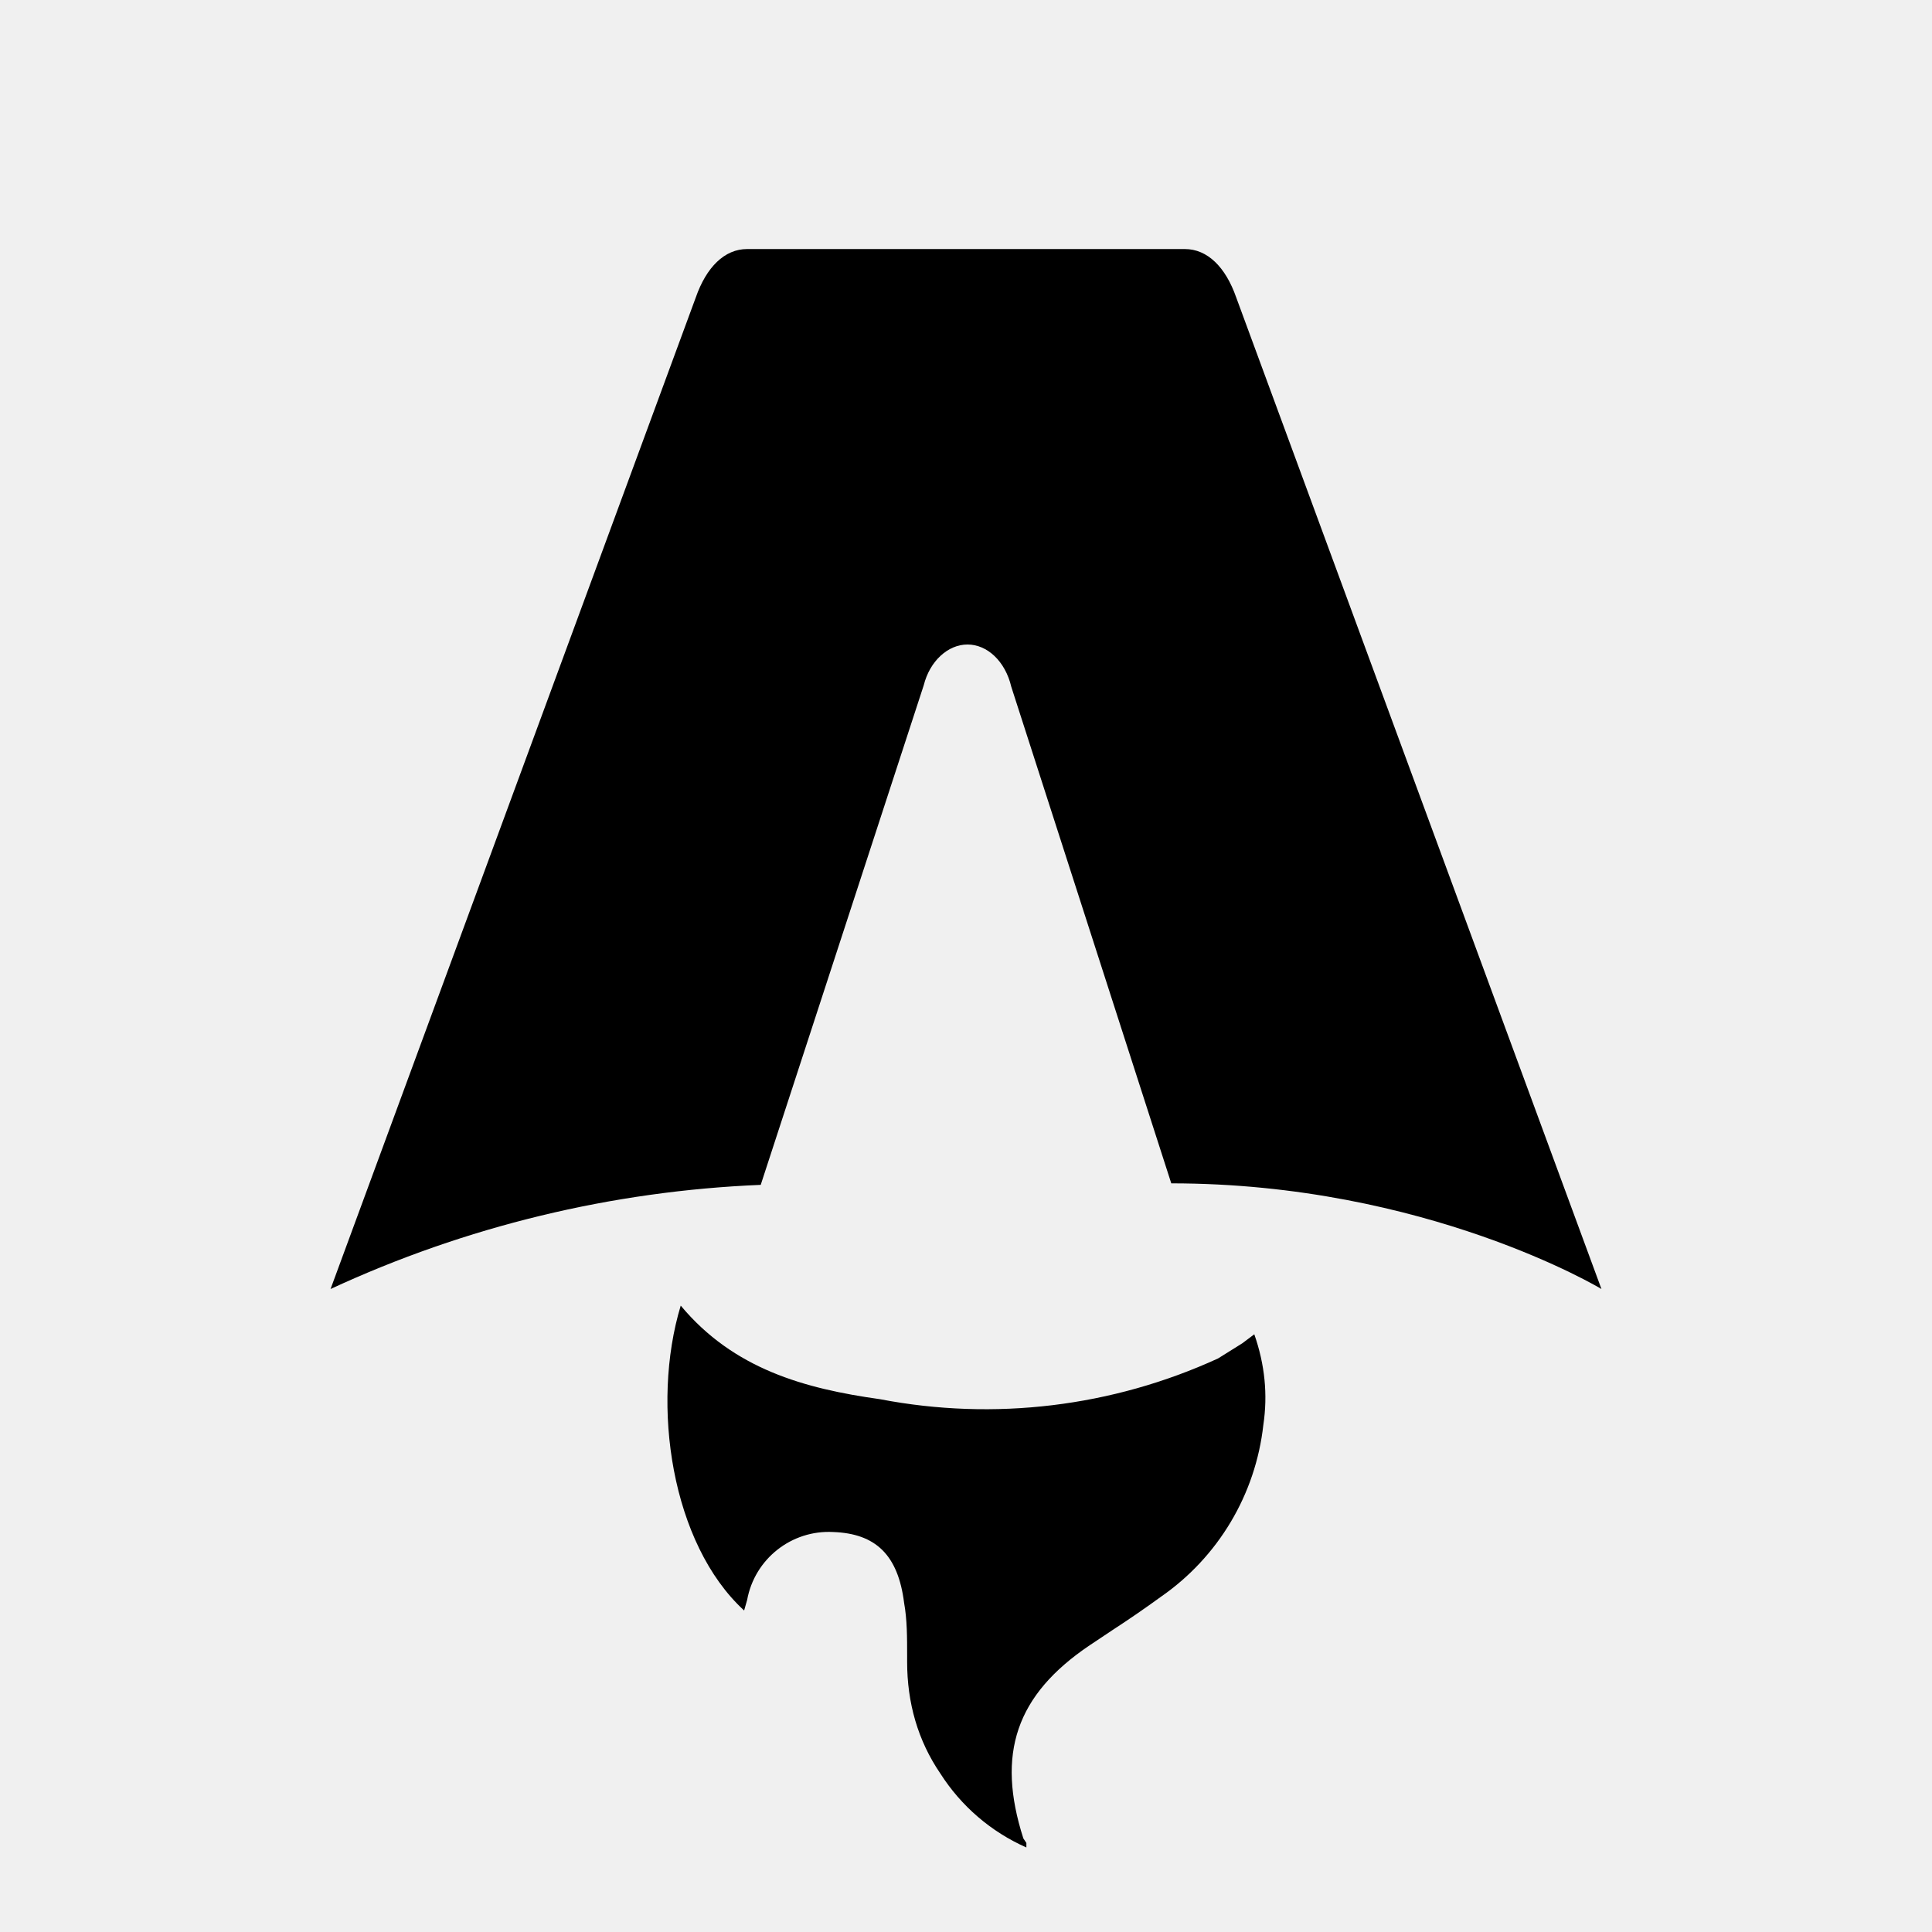
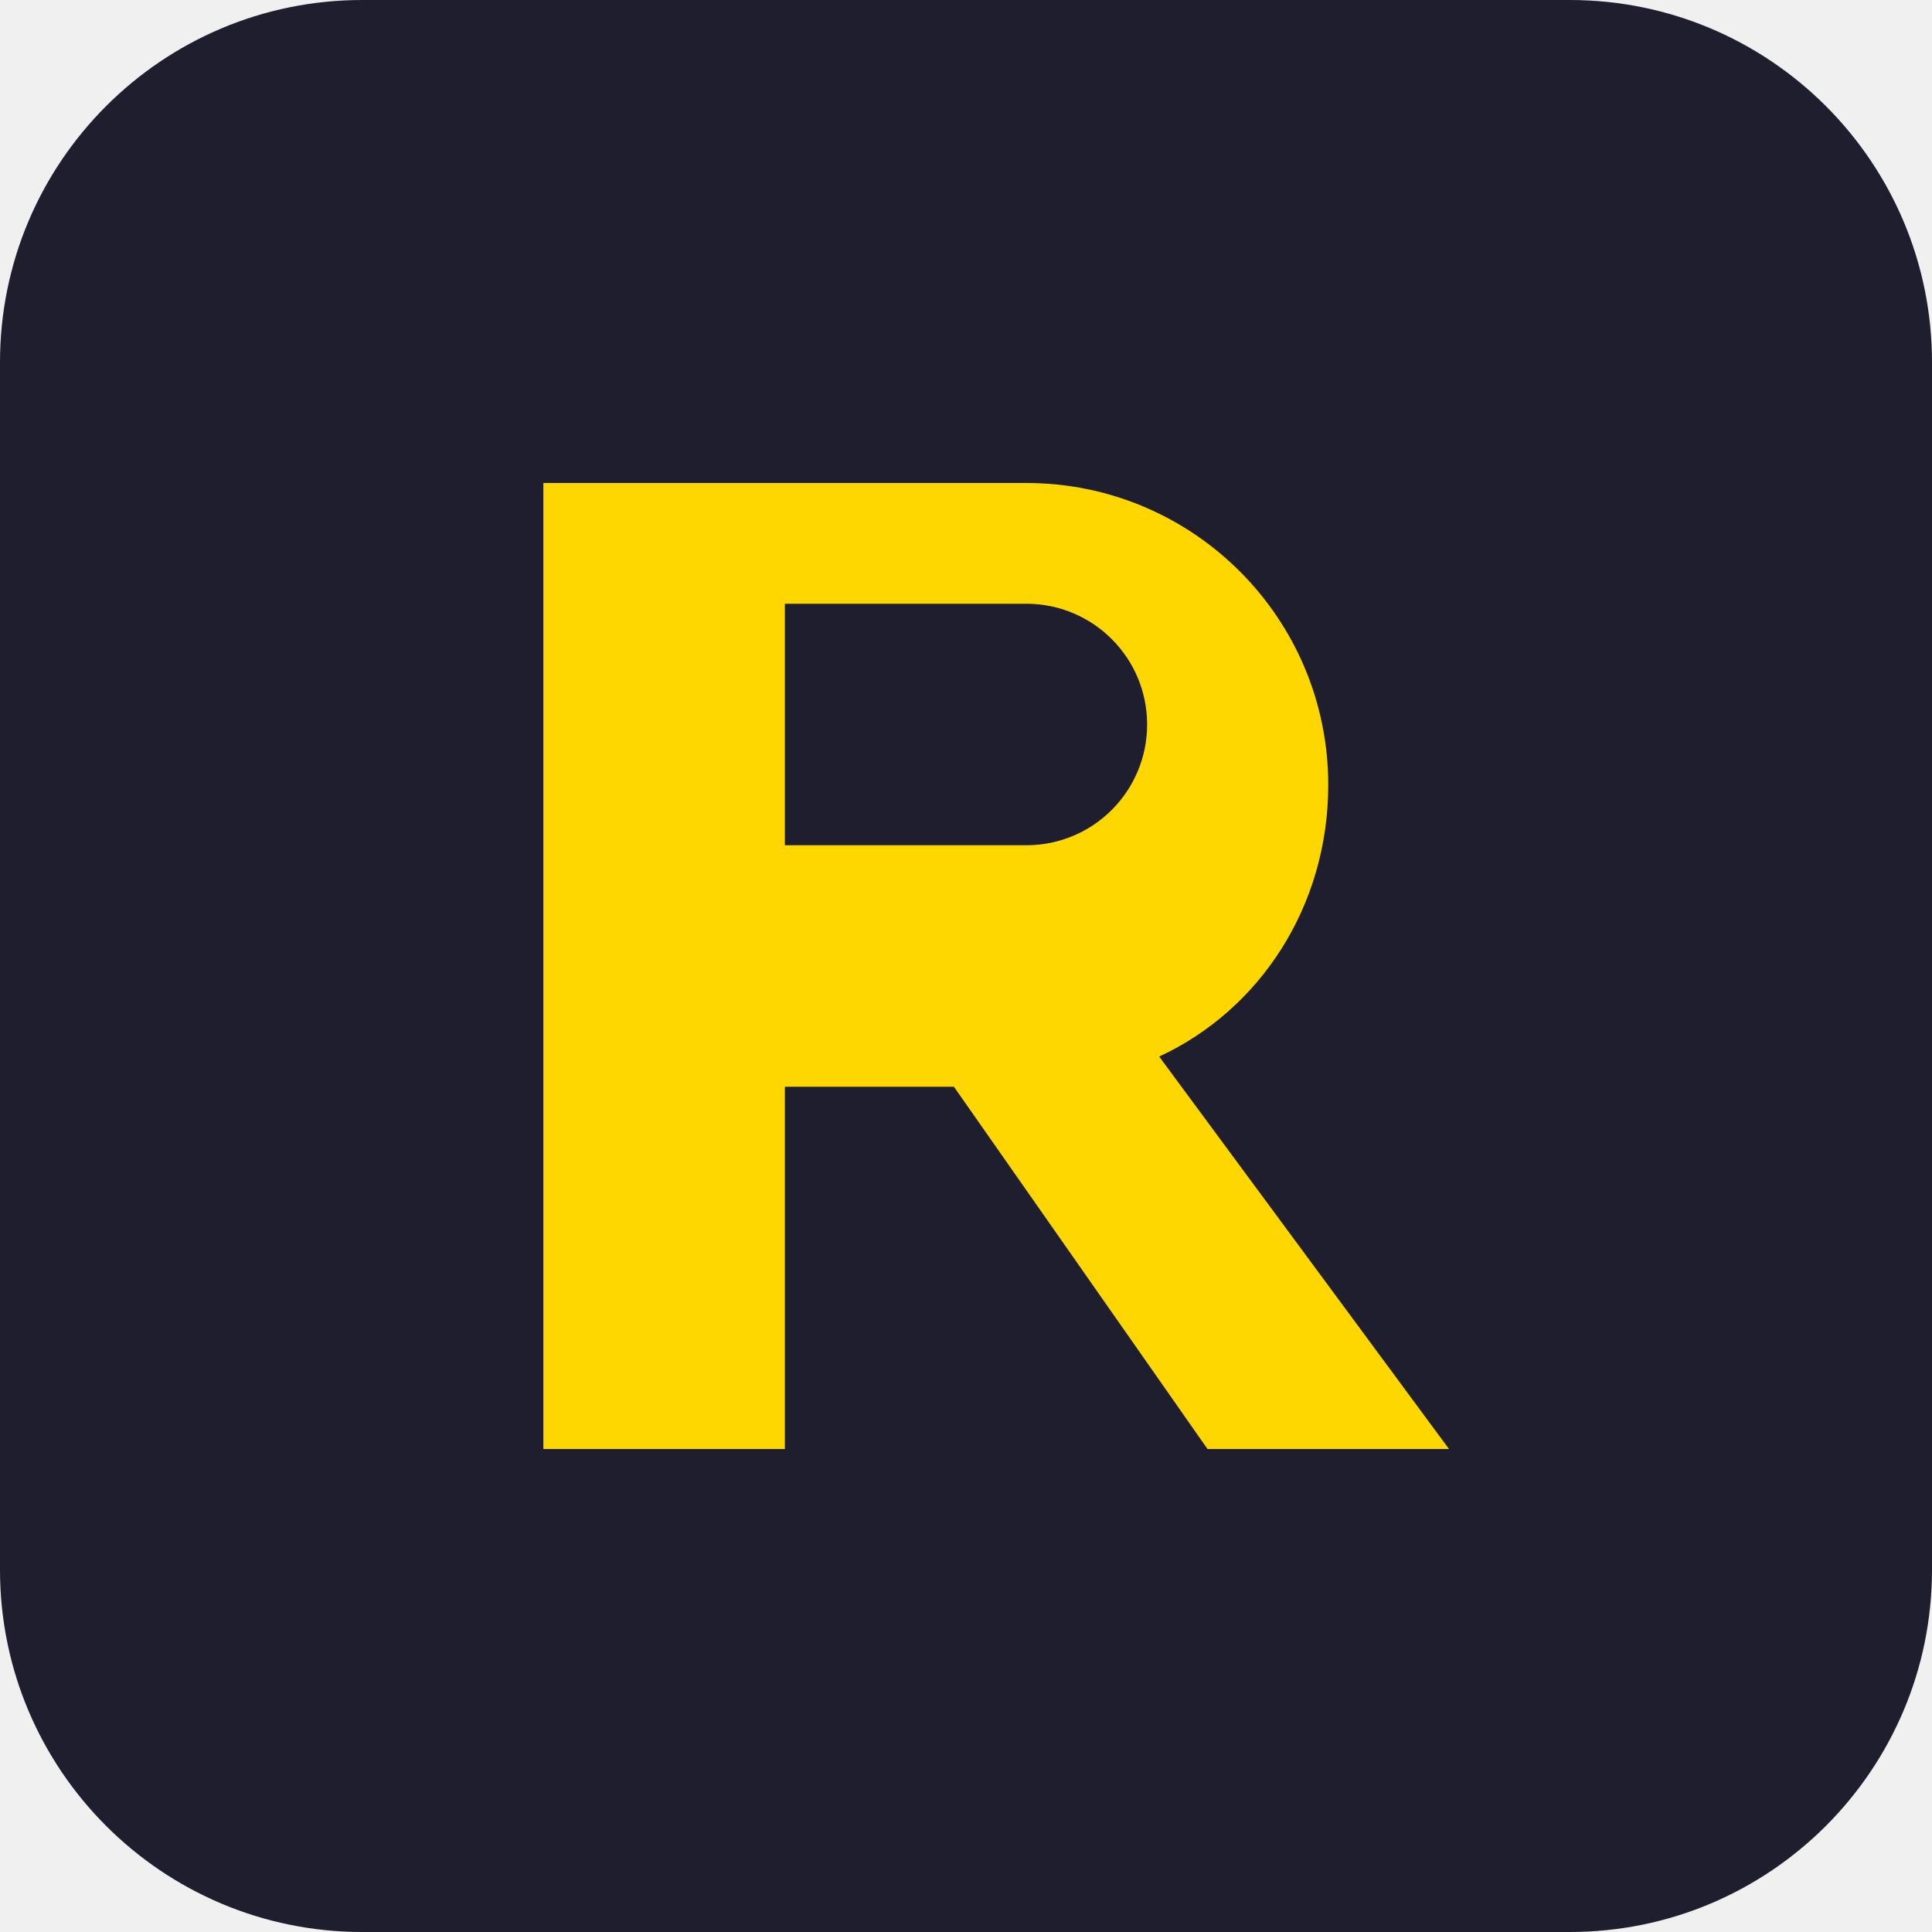
- <svg xmlns="http://www.w3.org/2000/svg" fill="none" viewBox="0 0 128 128">
-   <path d="M50.4 78.5a75.1 75.1 0 0 0-28.5 6.9l24.2-65.7c.7-2 1.9-3.2 3.4-3.2h29c1.5 0 2.7 1.2 3.4 3.2l24.2 65.7s-11.6-7-28.5-7L67 45.5c-.4-1.7-1.6-2.8-2.9-2.8-1.3 0-2.5 1.1-2.9 2.7L50.4 78.5Zm-1.1 28.2Zm-4.2-20.2c-2 6.6-.6 15.8 4.2 20.2a17.5 17.5 0 0 1 .2-.7 5.5 5.5 0 0 1 5.7-4.5c2.8.1 4.3 1.5 4.7 4.7.2 1.1.2 2.3.2 3.5v.4c0 2.7.7 5.2 2.2 7.4a13 13 0 0 0 5.7 4.9v-.3l-.2-.3c-1.8-5.6-.5-9.5 4.4-12.8l1.5-1a73 73 0 0 0 3.2-2.2 16 16 0 0 0 6.8-11.4c.3-2 .1-4-.6-6l-.8.6-1.6 1a37 37 0 0 1-22.4 2.7c-5-.7-9.7-2-13.2-6.2Z" />
-   <style>
-         path { fill: #000; }
-         @media (prefers-color-scheme: dark) {
-             path { fill: #FFF; }
-         }
-     </style>
+ <svg xmlns="http://www.w3.org/2000/svg" viewBox="0 0 64 64" width="64" height="64" fill="none">
+   <rect width="64" height="64" rx="12" fill="#1E1E2E" />
+   <path d="M18 48V16H34C39.523 16 44 20.477 44 26C44 30.02 41.74 33.45 38.4 35L48 48H40L31.6 36H26V48H18ZM26 28H34C36.21 28 38 26.21 38 24C38 21.79 36.21 20 34 20H26V28Z" fill="#FFD700" />
</svg>
